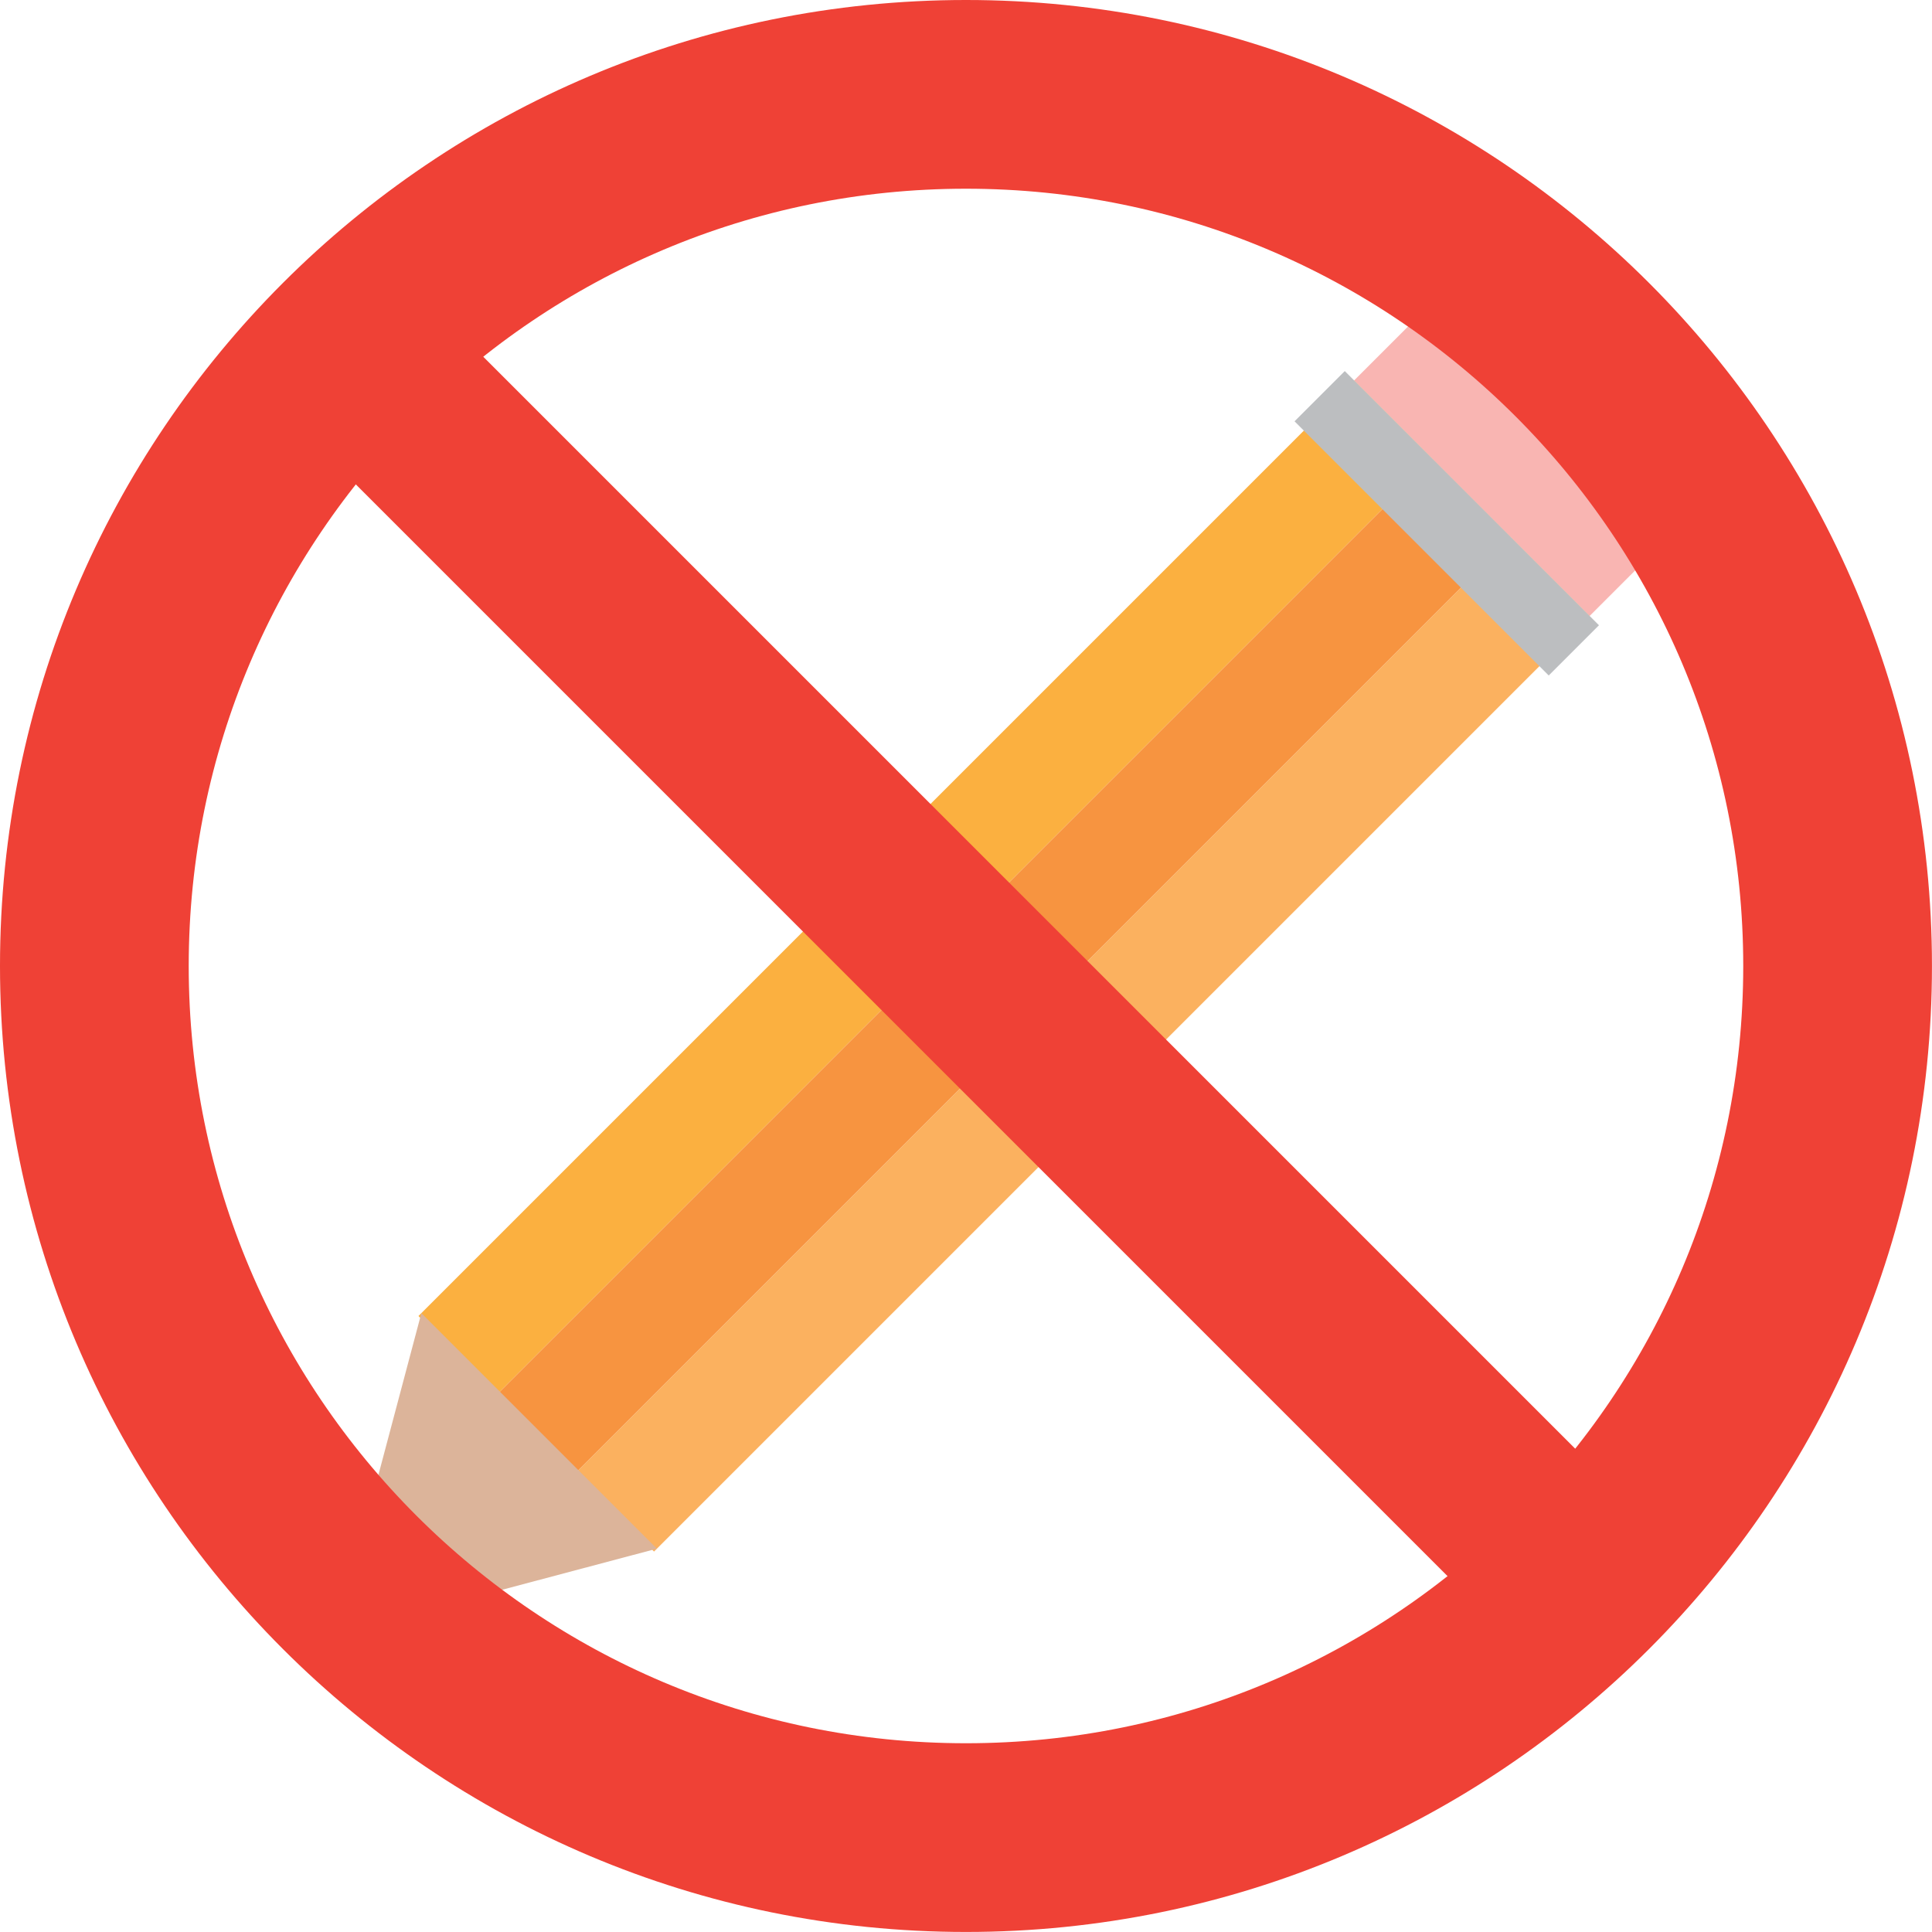
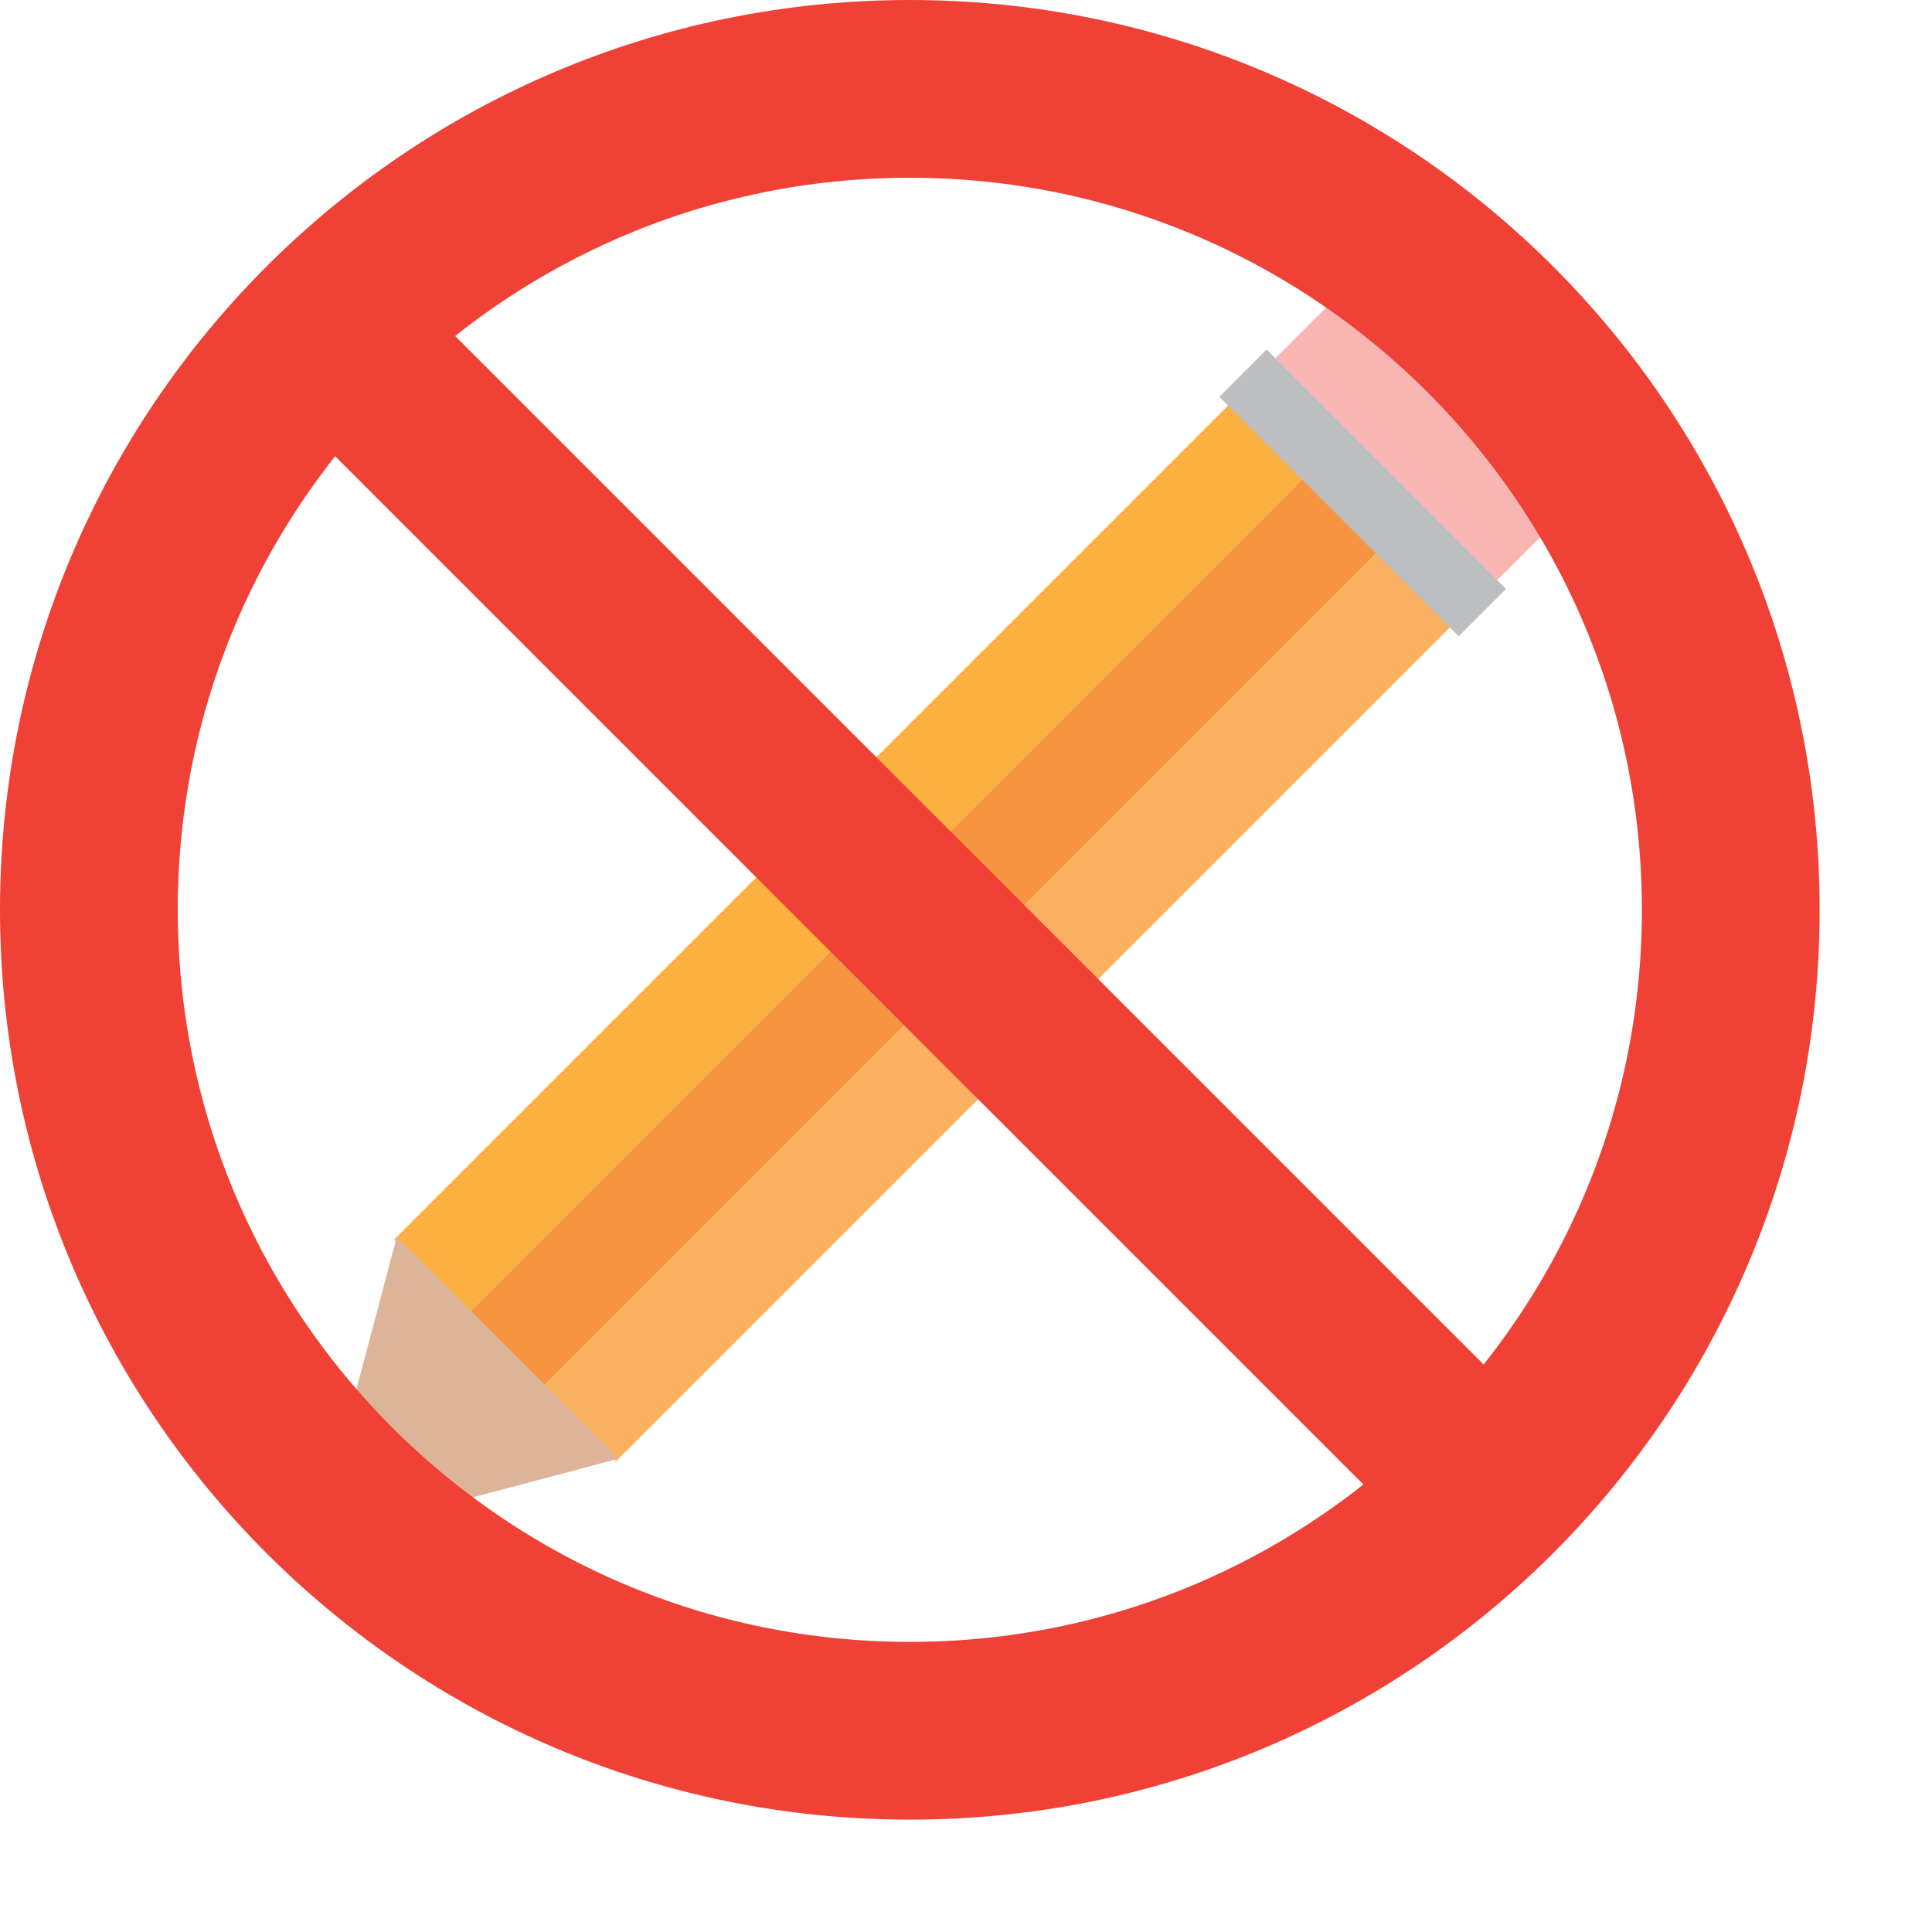
- <svg xmlns="http://www.w3.org/2000/svg" id="Layer_1" data-name="Layer 1" viewBox="0 0 470.93 470.93">
+ <svg xmlns="http://www.w3.org/2000/svg" id="Layer_1" data-name="Layer 1" viewBox="0 0 500 500">
  <defs>
    <style>
      .cls-1 {
        fill: #dcb49a;
      }

      .cls-2 {
        fill: #fbb040;
      }

      .cls-3 {
        fill: #f9b5b2;
      }

      .cls-4 {
        fill: #ef4136;
      }

      .cls-5 {
        fill: #fbb15f;
      }

      .cls-6 {
        fill: none;
        stroke: #ef4136;
        stroke-miterlimit: 10;
        stroke-width: 46px;
      }

      .cls-7 {
        fill: #bcbec0;
      }

      .cls-8 {
        fill: #f79440;
      }
    </style>
  </defs>
  <rect class="cls-2" x="212.07" y="55.06" width="27.06" height="322.53" transform="translate(219.04 -96.17) rotate(45)" />
  <rect class="cls-5" x="250.35" y="93.33" width="27.06" height="322.53" transform="translate(257.32 -112.02) rotate(45)" />
  <rect class="cls-8" x="231.21" y="74.2" width="27.06" height="322.53" transform="translate(238.18 -104.09) rotate(45)" />
  <path class="cls-3" d="m353.46,84.22h41.46c10.97,0,19.87,8.9,19.87,19.87v23.72h-81.19v-23.72c0-10.97,8.9-19.87,19.87-19.87Z" transform="translate(184.56 -233.54) rotate(45)" />
  <rect class="cls-7" x="308.84" y="118.89" width="87.62" height="17.32" transform="translate(193.48 -212) rotate(45)" />
  <polygon class="cls-1" points="81.95 398.25 160.12 377.49 102.71 320.08 81.95 398.25" />
  <circle class="cls-6" cx="235.46" cy="235.46" r="212.46" />
  <rect class="cls-4" x="213.48" y="23.71" width="43.97" height="424.02" transform="translate(-97.71 235.54) rotate(-45)" />
</svg>
